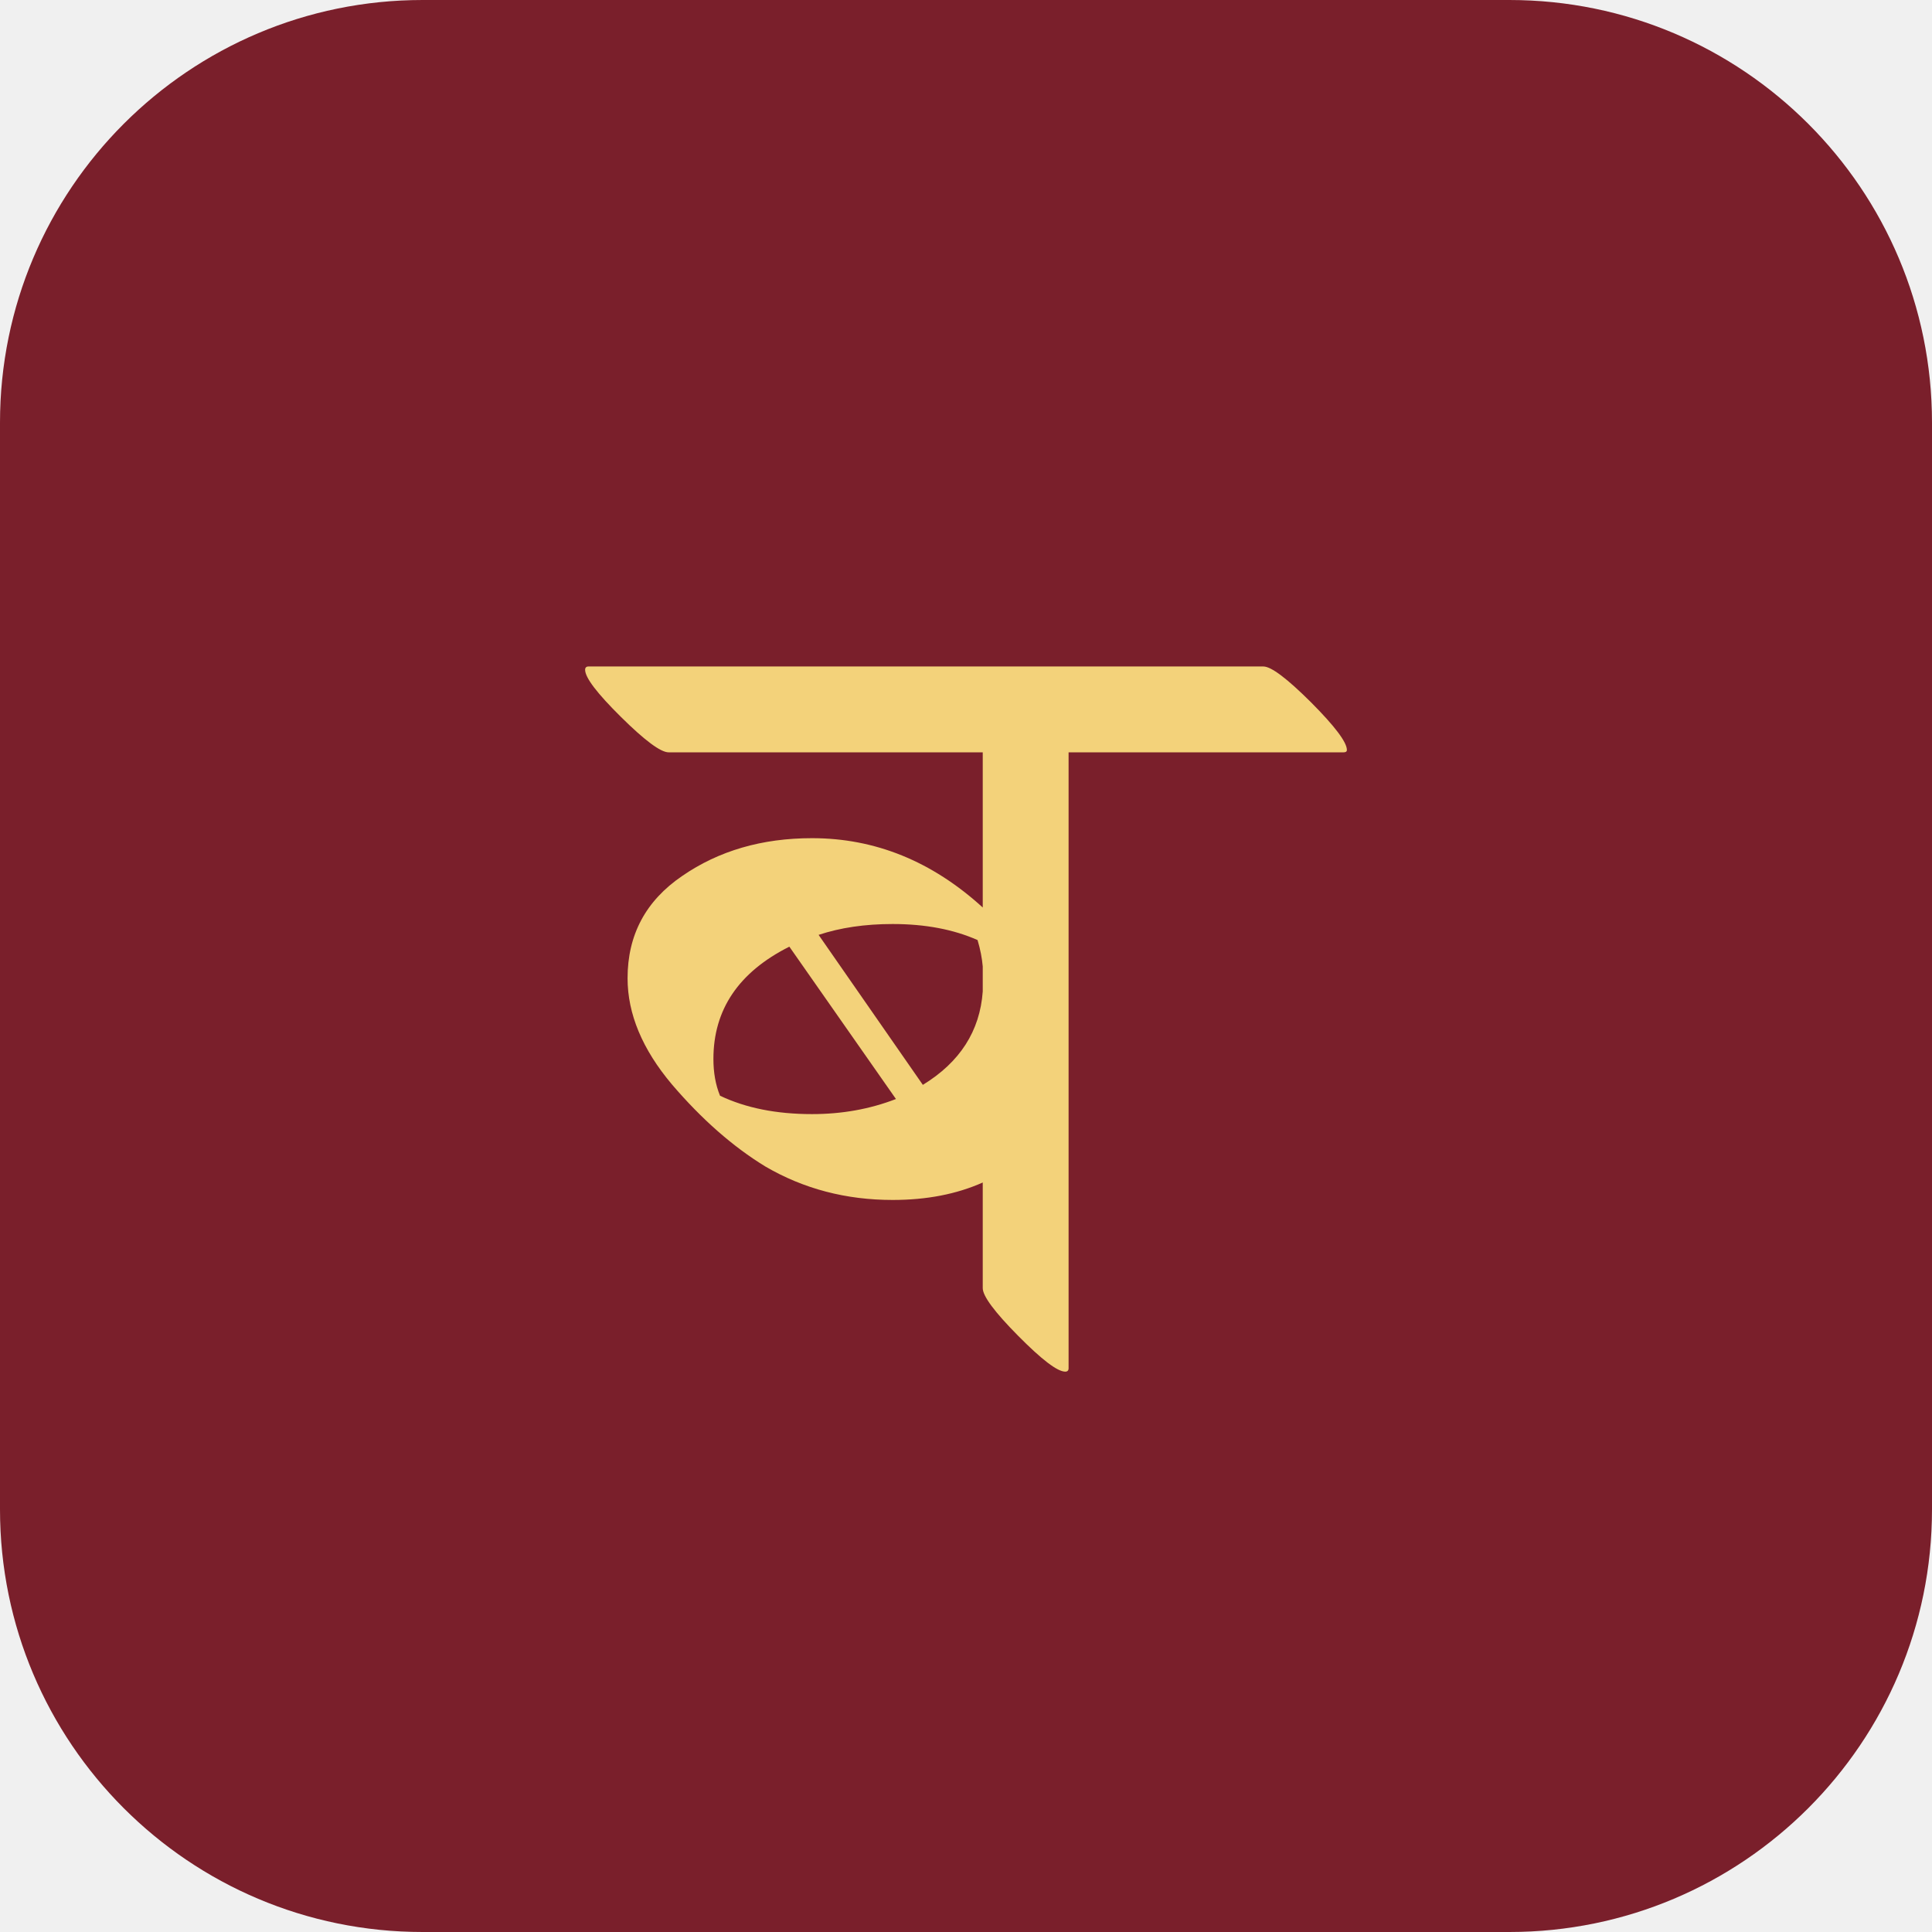
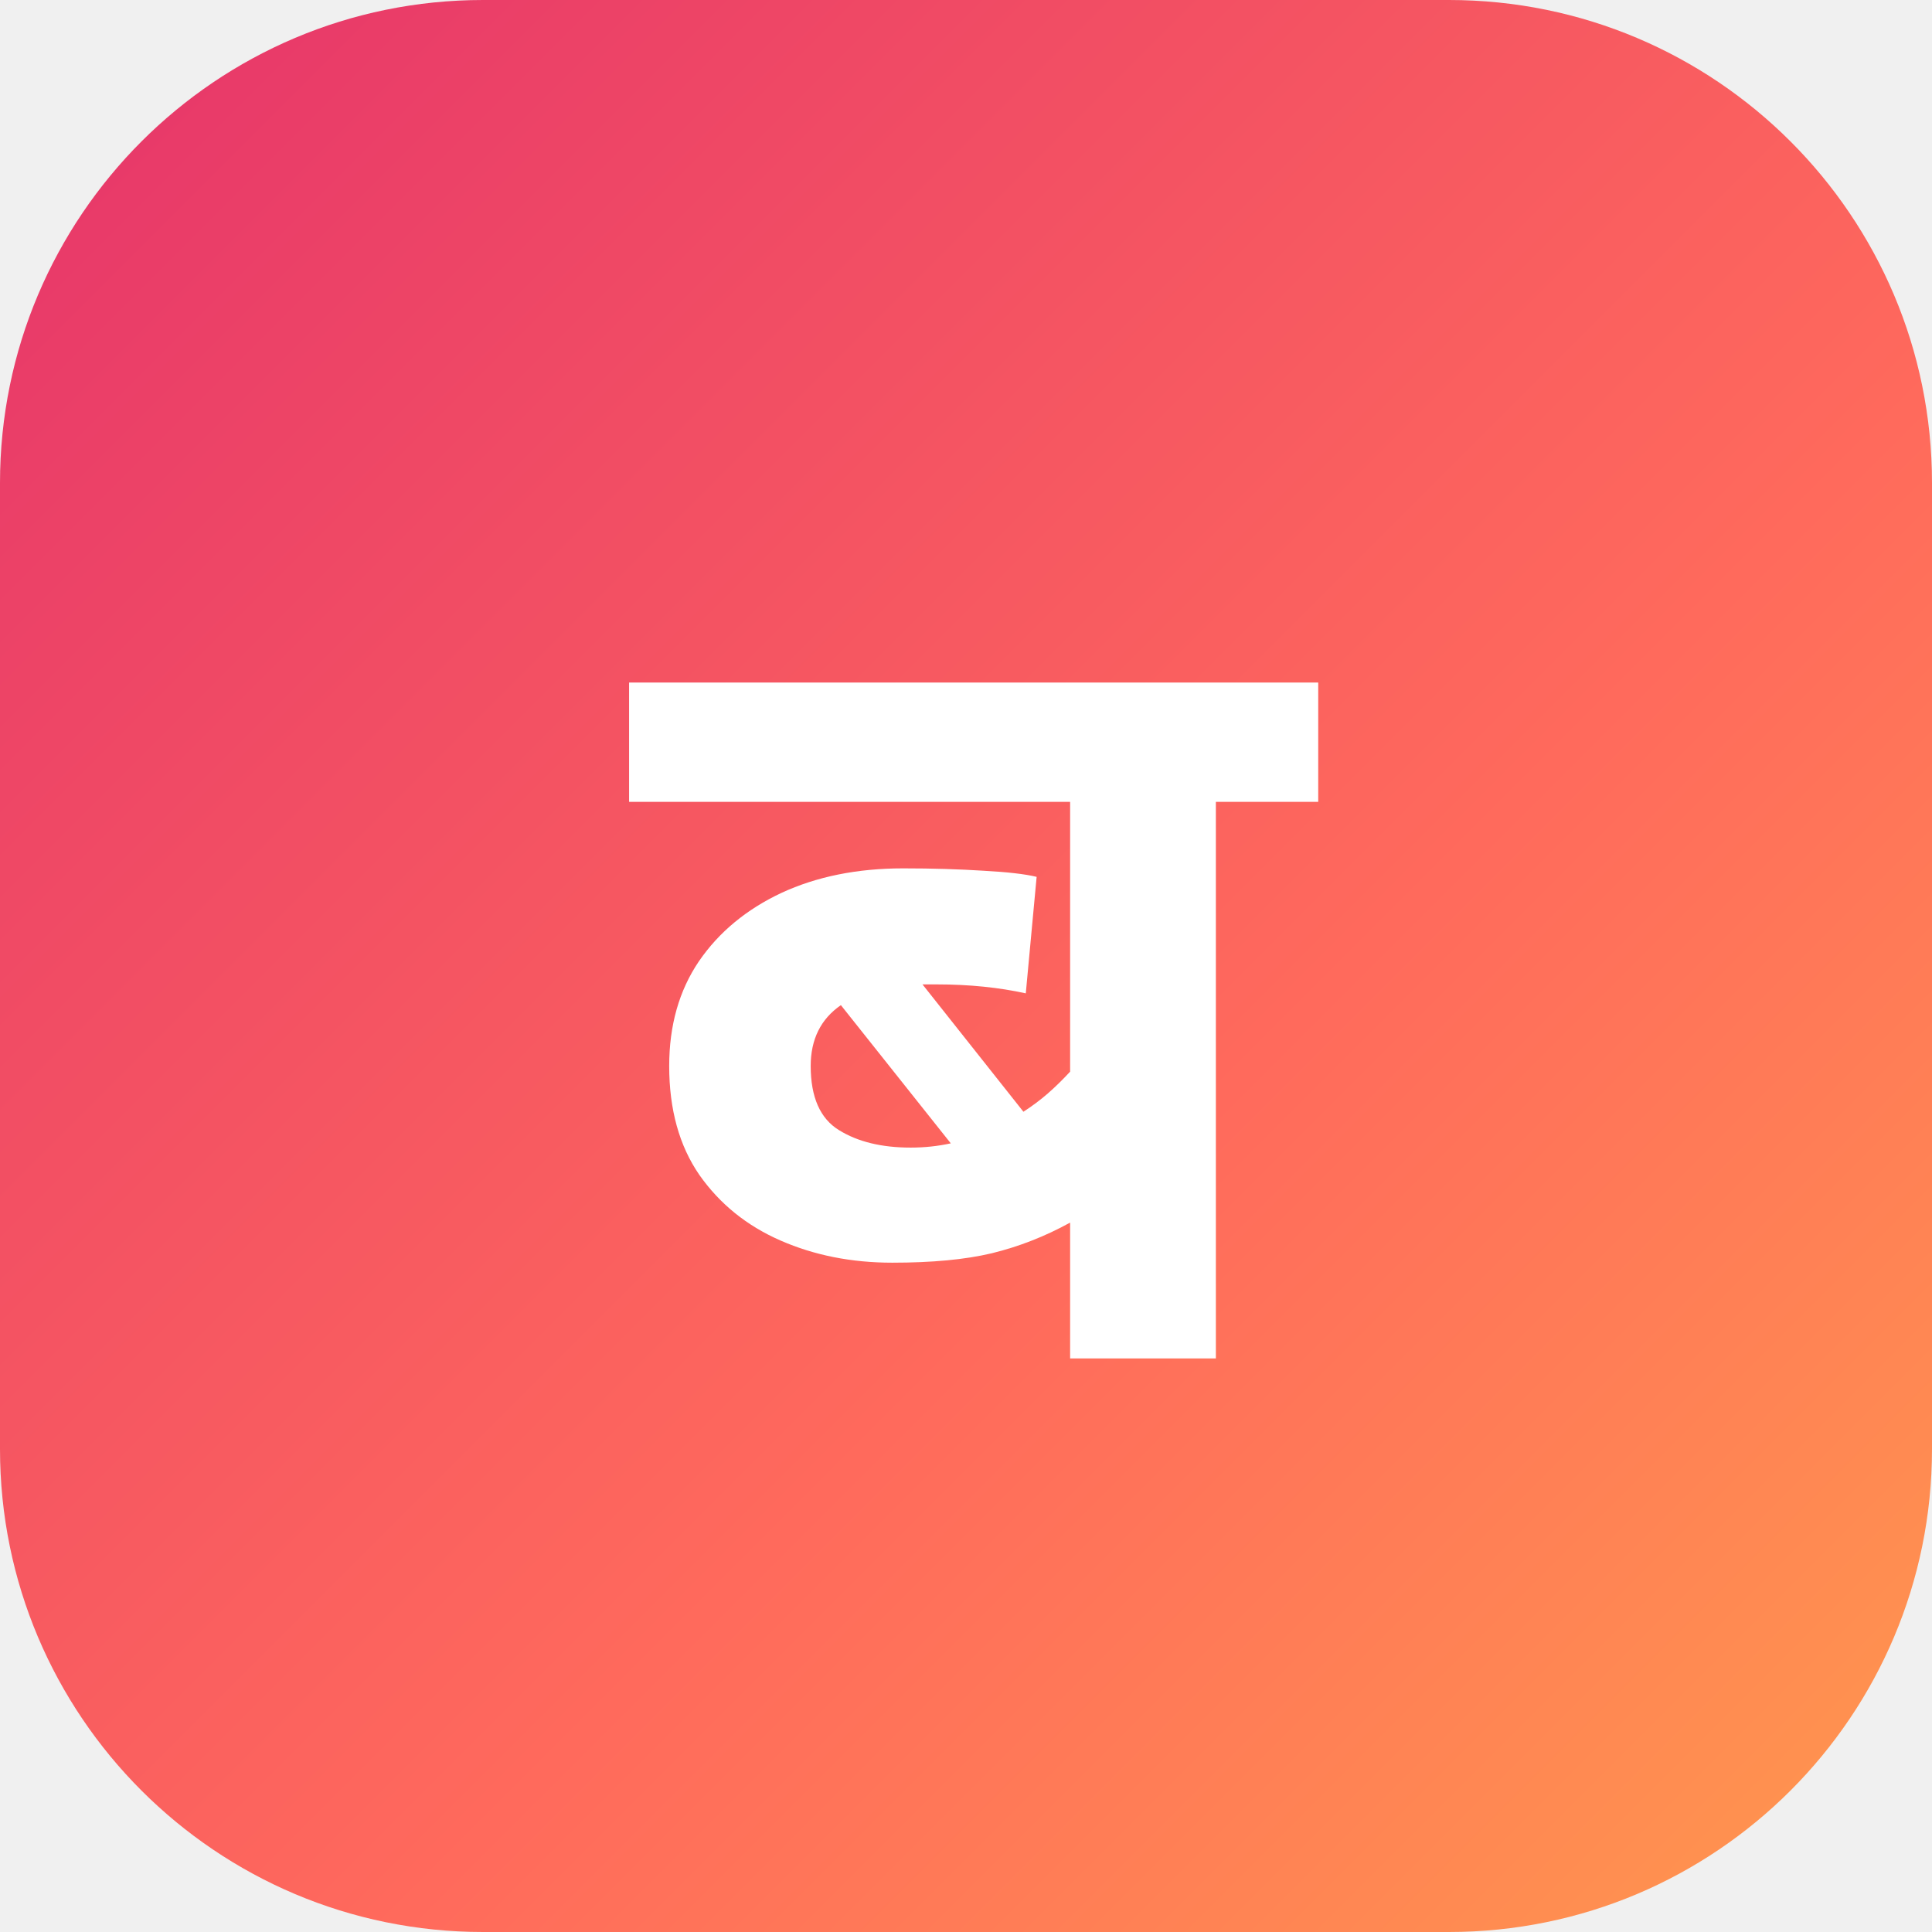
<svg xmlns="http://www.w3.org/2000/svg" viewBox="0 0 64 64">
-   <rect width="64" height="64" rx="14" fill="#7a1f2b" />
-   <text x="32" y="44" font-size="36" text-anchor="middle" fill="#f3d27a" font-family="serif">ब</text>
+   <defs>
+     <linearGradient id="g" x1="0" y1="0" x2="1" y2="1">
+       <stop offset="0" stop-color="#e5336b" />
+       <stop offset=".6" stop-color="#ff6a5c" />
+       <stop offset="1" stop-color="#ff9a4d" />
+     </linearGradient>
+   </defs>
+   <rect width="64" height="64" rx="16" fill="url(#g)" />
+   <text x="32" y="45" font-size="36" font-weight="700" text-anchor="middle" fill="#fff" font-family="'Anek Devanagari','Noto Sans Devanagari',sans-serif">ब</text>
</svg>
